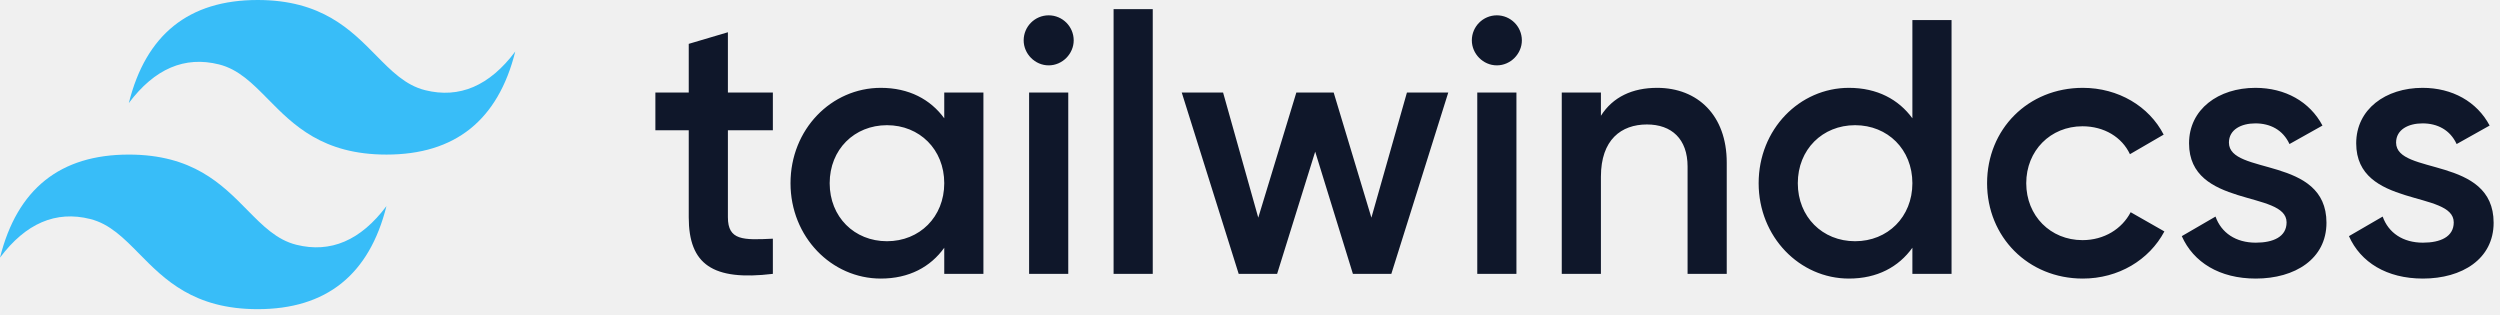
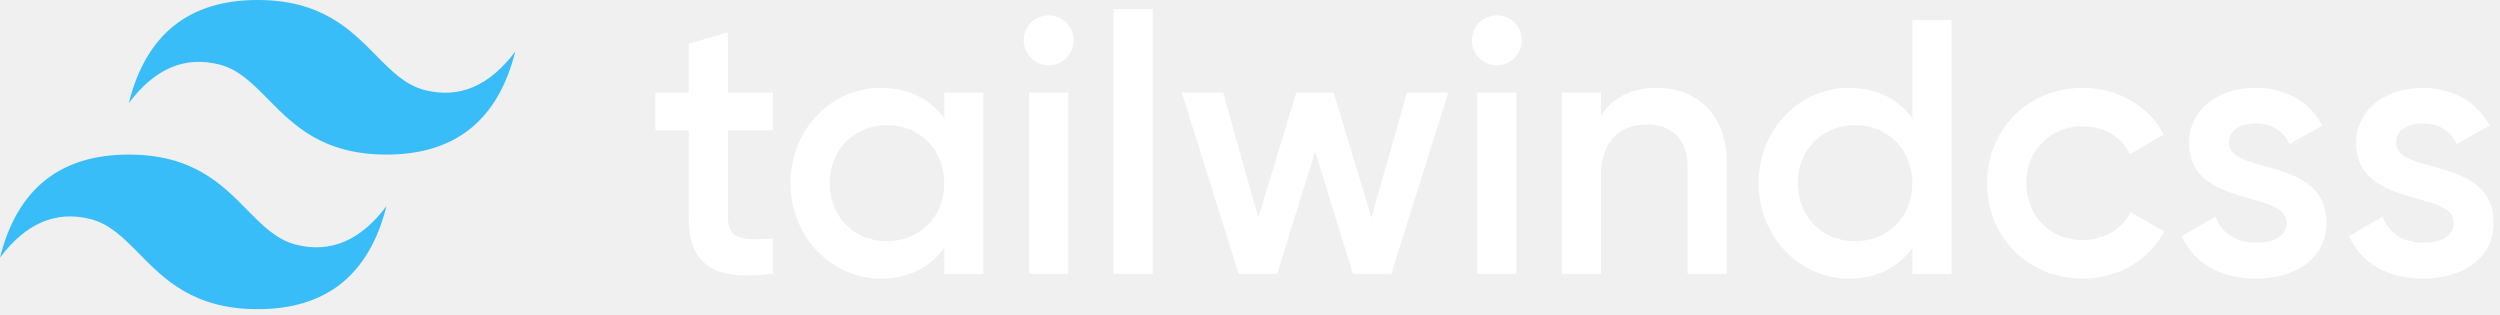
<svg xmlns="http://www.w3.org/2000/svg" fill="none" viewBox="0 0 262 33">
-   <g fill-rule="evenodd" clip-path="url(#prefix__clip0)" clip-rule="evenodd">
-     <path fill="#38bdf8" d="M27 0c-7.2 0-11.7 3.6-13.5 10.8 2.7-3.6 5.85-4.95 9.45-4.05 2.054.513 3.522 2.004 5.147 3.653C30.744 13.09 33.808 16.2 40.5 16.2c7.2 0 11.7-3.6 13.5-10.8-2.7 3.6-5.85 4.95-9.45 4.05-2.054-.513-3.522-2.004-5.147-3.653C36.756 3.11 33.692 0 27 0zM13.5 16.2C6.3 16.2 1.8 19.8 0 27c2.7-3.6 5.85-4.95 9.45-4.05 2.054.514 3.522 2.004 5.147 3.653C17.244 29.29 20.308 32.4 27 32.4c7.2 0 11.7-3.6 13.5-10.8-2.7 3.6-5.85 4.95-9.45 4.05-2.054-.513-3.522-2.004-5.147-3.653C23.256 19.31 20.192 16.2 13.5 16.2z" />
-     <path fill="#0f172a" d="M80.996 13.652h-4.712v9.12c0 2.432 1.596 2.394 4.712 2.242V28.7c-6.308.76-8.816-.988-8.816-5.928v-9.12h-3.496V9.7h3.496V4.596l4.104-1.216V9.7h4.712v3.952zM98.958 9.7h4.104v19h-4.104v-2.736c-1.444 2.014-3.686 3.23-6.65 3.23-5.168 0-9.462-4.37-9.462-9.994 0-5.662 4.294-9.994 9.462-9.994 2.964 0 5.206 1.216 6.65 3.192V9.7zm-6.004 15.58c3.42 0 6.004-2.546 6.004-6.08 0-3.534-2.584-6.08-6.004-6.08-3.42 0-6.004 2.546-6.004 6.08 0 3.534 2.584 6.08 6.004 6.08zm16.948-18.43c-1.444 0-2.622-1.216-2.622-2.622a2.627 2.627 0 012.622-2.622 2.627 2.627 0 012.622 2.622c0 1.406-1.178 2.622-2.622 2.622zM107.85 28.7v-19h4.104v19h-4.104zm8.854 0V.96h4.104V28.7h-4.104zm30.742-19h4.332l-5.966 19h-4.028l-3.952-12.806-3.99 12.806h-4.028l-5.966-19h4.332l3.686 13.11 3.99-13.11h3.914l3.952 13.11 3.724-13.11zm9.424-2.85c-1.444 0-2.622-1.216-2.622-2.622a2.627 2.627 0 012.622-2.622 2.627 2.627 0 012.622 2.622c0 1.406-1.178 2.622-2.622 2.622zm-2.052 21.85v-19h4.104v19h-4.104zm18.848-19.494c4.256 0 7.296 2.888 7.296 7.828V28.7h-4.104V17.452c0-2.888-1.672-4.408-4.256-4.408-2.698 0-4.826 1.596-4.826 5.472V28.7h-4.104v-19h4.104v2.432c1.254-1.976 3.306-2.926 5.89-2.926zM200.418 2.1h4.104v26.6h-4.104v-2.736c-1.444 2.014-3.686 3.23-6.65 3.23-5.168 0-9.462-4.37-9.462-9.994 0-5.662 4.294-9.994 9.462-9.994 2.964 0 5.206 1.216 6.65 3.192V2.1zm-6.004 23.18c3.42 0 6.004-2.546 6.004-6.08 0-3.534-2.584-6.08-6.004-6.08-3.42 0-6.004 2.546-6.004 6.08 0 3.534 2.584 6.08 6.004 6.08zm23.864 3.914c-5.738 0-10.032-4.37-10.032-9.994 0-5.662 4.294-9.994 10.032-9.994 3.724 0 6.954 1.938 8.474 4.902l-3.534 2.052c-.836-1.786-2.698-2.926-4.978-2.926-3.344 0-5.89 2.546-5.89 5.966 0 3.42 2.546 5.966 5.89 5.966 2.28 0 4.142-1.178 5.054-2.926l3.534 2.014c-1.596 3.002-4.826 4.94-8.55 4.94zm15.314-14.25c0 3.458 10.222 1.368 10.222 8.398 0 3.8-3.306 5.852-7.41 5.852-3.8 0-6.536-1.71-7.752-4.446l3.534-2.052c.608 1.71 2.128 2.736 4.218 2.736 1.824 0 3.23-.608 3.23-2.128 0-3.382-10.222-1.482-10.222-8.284 0-3.572 3.078-5.814 6.954-5.814 3.116 0 5.7 1.444 7.03 3.952l-3.458 1.938c-.684-1.482-2.014-2.166-3.572-2.166-1.482 0-2.774.646-2.774 2.014zm17.518 0c0 3.458 10.222 1.368 10.222 8.398 0 3.8-3.306 5.852-7.41 5.852-3.8 0-6.536-1.71-7.752-4.446l3.534-2.052c.608 1.71 2.128 2.736 4.218 2.736 1.824 0 3.23-.608 3.23-2.128 0-3.382-10.222-1.482-10.222-8.284 0-3.572 3.078-5.814 6.954-5.814 3.116 0 5.7 1.444 7.03 3.952l-3.458 1.938c-.684-1.482-2.014-2.166-3.572-2.166-1.482 0-2.774.646-2.774 2.014z" />
-   </g>
-   <defs>
-     <clipPath id="prefix__clip0">
-       <path fill="#fff" d="M0 0h262v32.4H0z" />
-     </clipPath>
-   </defs>
+   <path fill-rule="evenodd" clip-rule="evenodd" d="M27 0Q16.2 0 13.5 10.8q4.05-5.4 9.45-4.05c2.054.513 3.522 2.004 5.147 3.653C30.744 13.09 33.808 16.2 40.5 16.2q10.8 0 13.5-10.8-4.05 5.4-9.45 4.05c-2.054-.513-3.522-2.004-5.147-3.653C36.756 3.11 33.692 0 27 0M13.5 16.2Q2.7 16.2 0 27q4.05-5.4 9.45-4.05c2.054.514 3.522 2.004 5.147 3.653C17.244 29.29 20.308 32.4 27 32.4q10.8 0 13.5-10.8-4.05 5.4-9.45 4.05c-2.054-.513-3.522-2.004-5.147-3.653C23.256 19.31 20.192 16.2 13.5 16.2" fill="#38BDF8" />
+   <path fill-rule="evenodd" clip-rule="evenodd" d="M80.996 13.652h-4.712v9.12c0 2.432 1.596 2.394 4.712 2.242V28.7c-6.308.76-8.816-.988-8.816-5.928v-9.12h-3.496V9.7h3.496V4.596l4.104-1.216V9.7h4.712zM98.958 9.7h4.104v19h-4.104v-2.736c-1.444 2.014-3.686 3.23-6.65 3.23-5.168 0-9.462-4.37-9.462-9.994 0-5.662 4.294-9.994 9.462-9.994 2.964 0 5.206 1.216 6.65 3.192zm-6.004 15.58c3.42 0 6.004-2.546 6.004-6.08s-2.584-6.08-6.004-6.08-6.004 2.546-6.004 6.08 2.584 6.08 6.004 6.08m16.948-18.43c-1.444 0-2.622-1.216-2.622-2.622a2.627 2.627 0 0 1 2.622-2.622 2.63 2.63 0 0 1 2.622 2.622c0 1.406-1.178 2.622-2.622 2.622M107.85 28.7v-19h4.104v19zm8.854 0V.96h4.104V28.7zm30.742-19h4.332l-5.966 19h-4.028l-3.952-12.806-3.99 12.806h-4.028l-5.966-19h4.332l3.686 13.11 3.99-13.11h3.914l3.952 13.11zm9.424-2.85c-1.444 0-2.622-1.216-2.622-2.622a2.627 2.627 0 0 1 2.622-2.622 2.63 2.63 0 0 1 2.622 2.622c0 1.406-1.178 2.622-2.622 2.622m-2.052 21.85v-19h4.104v19zm18.848-19.494c4.256 0 7.296 2.888 7.296 7.828V28.7h-4.104V17.452c0-2.888-1.672-4.408-4.256-4.408-2.698 0-4.826 1.596-4.826 5.472V28.7h-4.104v-19h4.104v2.432c1.254-1.976 3.306-2.926 5.89-2.926M200.418 2.1h4.104v26.6h-4.104v-2.736c-1.444 2.014-3.686 3.23-6.65 3.23-5.168 0-9.462-4.37-9.462-9.994 0-5.662 4.294-9.994 9.462-9.994 2.964 0 5.206 1.216 6.65 3.192zm-6.004 23.18c3.42 0 6.004-2.546 6.004-6.08s-2.584-6.08-6.004-6.08-6.004 2.546-6.004 6.08 2.584 6.08 6.004 6.08m23.864 3.914c-5.738 0-10.032-4.37-10.032-9.994 0-5.662 4.294-9.994 10.032-9.994 3.724 0 6.954 1.938 8.474 4.902l-3.534 2.052c-.836-1.786-2.698-2.926-4.978-2.926-3.344 0-5.89 2.546-5.89 5.966s2.546 5.966 5.89 5.966c2.28 0 4.142-1.178 5.054-2.926l3.534 2.014c-1.596 3.002-4.826 4.94-8.55 4.94m15.314-14.25c0 3.458 10.222 1.368 10.222 8.398 0 3.8-3.306 5.852-7.41 5.852-3.8 0-6.536-1.71-7.752-4.446l3.534-2.052c.608 1.71 2.128 2.736 4.218 2.736 1.824 0 3.23-.608 3.23-2.128 0-3.382-10.222-1.482-10.222-8.284 0-3.572 3.078-5.814 6.954-5.814 3.116 0 5.7 1.444 7.03 3.952l-3.458 1.938c-.684-1.482-2.014-2.166-3.572-2.166-1.482 0-2.774.646-2.774 2.014m17.518 0c0 3.458 10.222 1.368 10.222 8.398 0 3.8-3.306 5.852-7.41 5.852-3.8 0-6.536-1.71-7.752-4.446l3.534-2.052c.608 1.71 2.128 2.736 4.218 2.736 1.824 0 3.23-.608 3.23-2.128 0-3.382-10.222-1.482-10.222-8.284 0-3.572 3.078-5.814 6.954-5.814 3.116 0 5.7 1.444 7.03 3.952l-3.458 1.938c-.684-1.482-2.014-2.166-3.572-2.166-1.482 0-2.774.646-2.774 2.014" fill="#fff" />
</svg>
